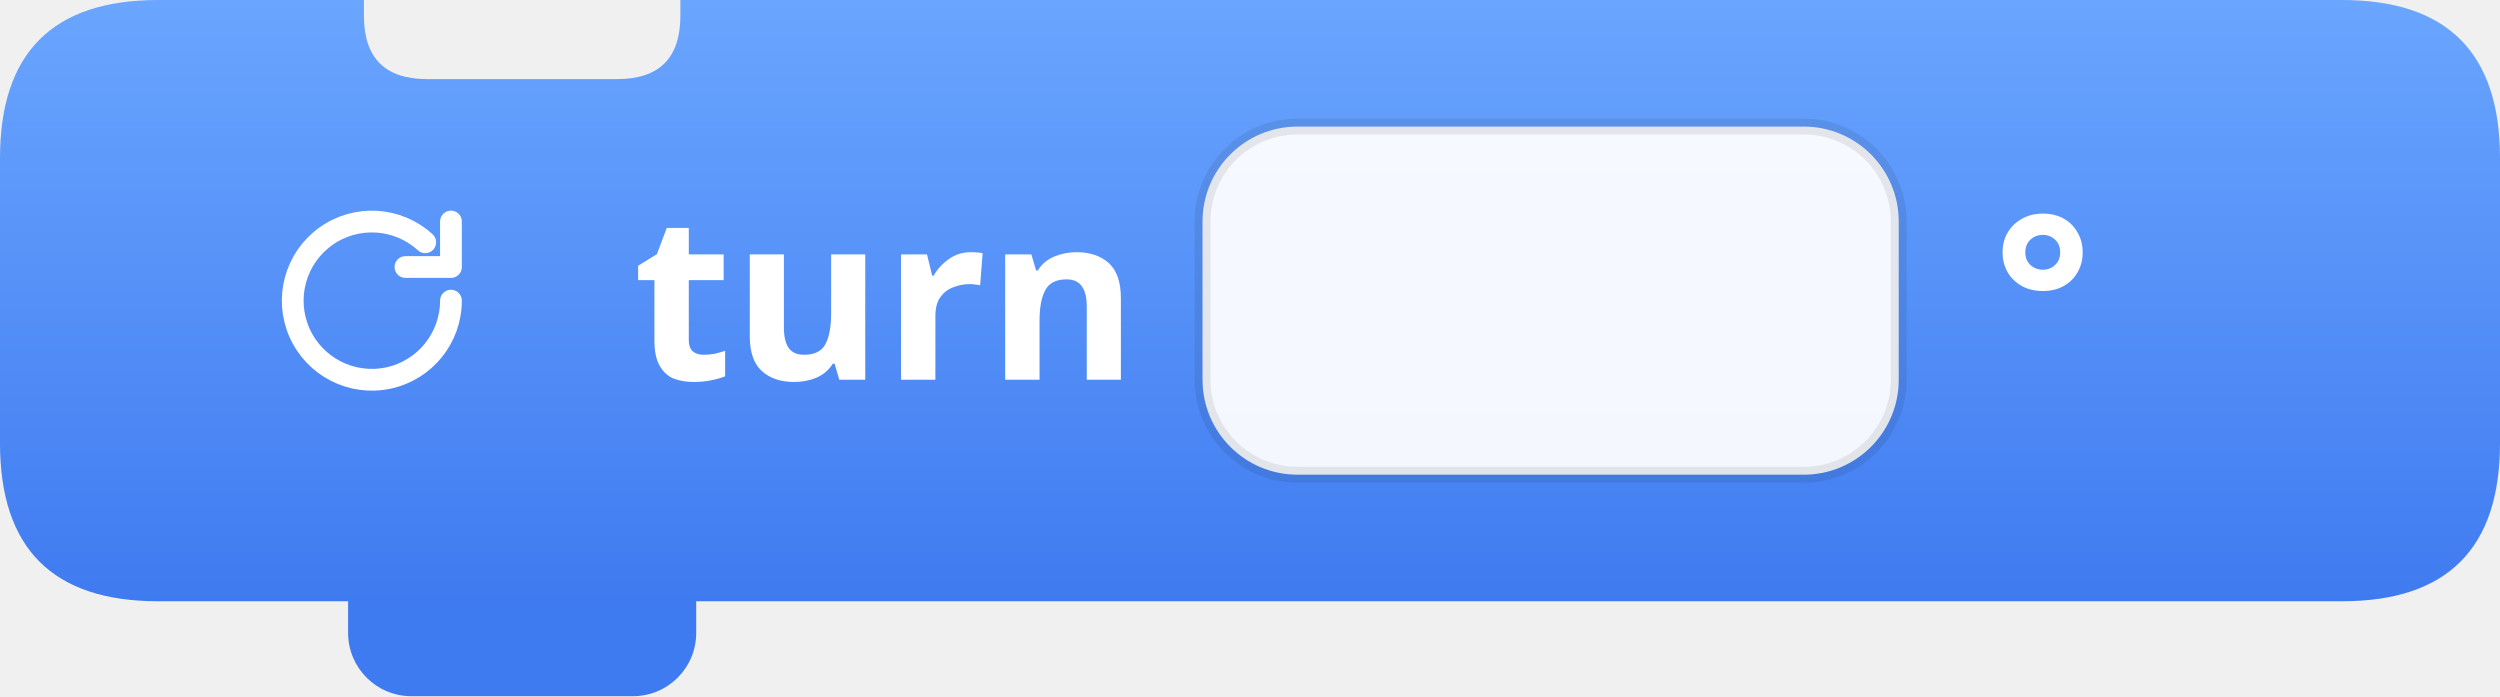
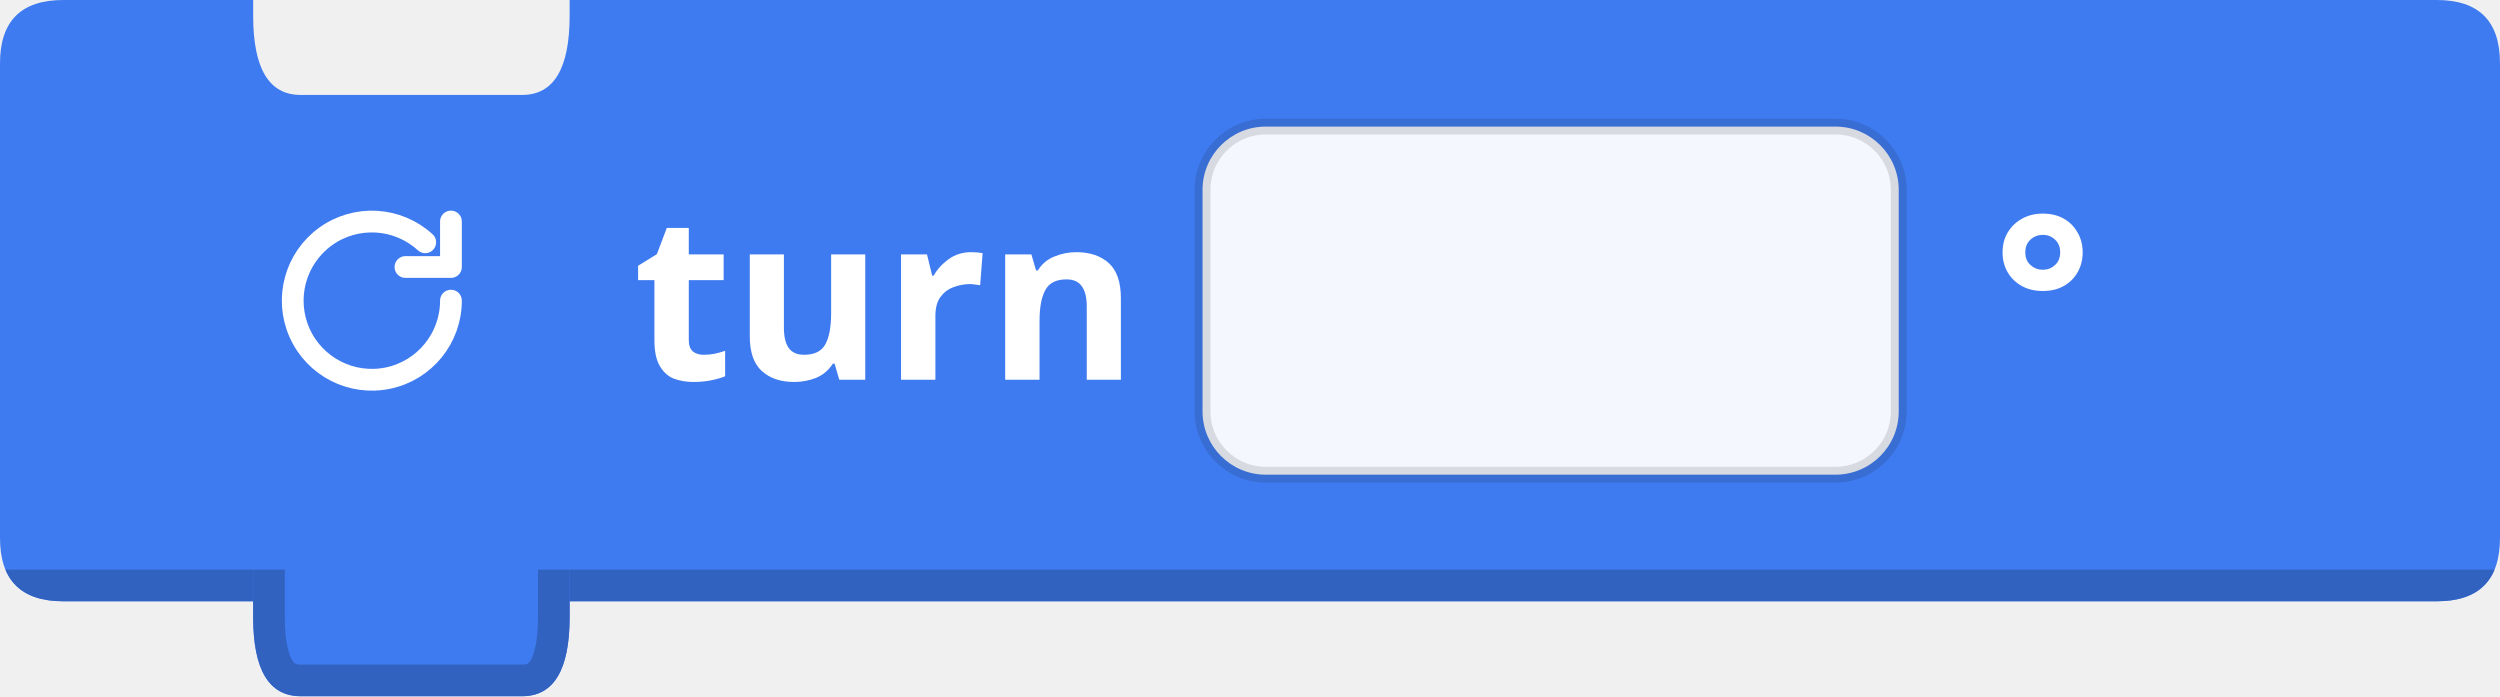
- <svg xmlns="http://www.w3.org/2000/svg" width="158" height="44" viewBox="0 0 158 44" fill="none" version="1.1" id="svg6">
-   <defs id="defs2">
-     <linearGradient id="blockGrad" x1="0" y1="0" x2="0" y2="38" gradientUnits="userSpaceOnUse">
-       <stop stop-color="#6aa5ff" id="stop1" />
-       <stop offset="1" stop-color="#3f7bf0" id="stop2" />
-     </linearGradient>
+ <svg xmlns="http://www.w3.org/2000/svg" width="158" height="44" viewBox="0 0 158 44" fill="none">
+   <defs>
+     <clipPath id="blockClip">
+       <path d="M4 0 H16 V1 Q16 6 19 6 H33 Q36 6 36 1 V0 H154 Q158 0 158 4 V34 Q158 38 154 38 H4 Q0 38 0 34 V4 Q0 0 4 0 Z" />
+     </clipPath>
+     <clipPath id="tabClip">
+       <path d="M16 34 H36 V39 Q36 44 33 44 H19 Q16 44 16 39 V34 Z" />
+     </clipPath>
  </defs>
-   <path d="M10 0 H23 V1 Q23 5 27 5 H39 Q43 5 43 1 V0 H148 Q158 0 158 10 V28 Q158 38 148 38 H10 Q0 38 0 28 V10 Q0 0 10 0 Z" fill="url(#blockGrad)" id="path2" />
-   <rect x="22" y="34" width="22" height="10" rx="4" fill="url(#blockGrad)" id="rect2" />
-   <rect x="76" y="8" width="44" height="22" rx="6" fill="#ffffff" fill-opacity=".94" stroke="#000000" stroke-opacity=".08" id="rect3" />
-   <g transform="translate(16 11.5) scale(.625)" id="g5">
-     <path d="M20 12a8 8 0 1 1-2.6-5.9" fill="none" stroke="#ffffff" stroke-width="2.2" stroke-linecap="round" id="path4" />
-     <path d="M20 4v4.6h-4.6" fill="none" stroke="#ffffff" stroke-width="2.2" stroke-linecap="round" stroke-linejoin="round" id="path5" />
+   <path d="M4 0 H16 V1 Q16 6 19 6 H33 Q36 6 36 1 V0 H154 Q158 0 158 4 V34 Q158 38 154 38 H4 Q0 38 0 34 V4 Q0 0 4 0 Z" fill="#3f7bf0" />
+   <rect x="0" y="36" width="158" height="2" fill="#3262c0" clip-path="url(#blockClip)" />
+   <path d="M16 34 H36 V39 Q36 44 33 44 H19 Q16 44 16 39 V34 Z" fill="#3f7bf0" />
+   <path d="M16 36 V39 Q16 44 19 44 H33 Q36 44 36 39 V36" fill="none" stroke="#3262c0" stroke-width="4" clip-path="url(#tabClip)" />
+   <rect x="76" y="8" width="44" height="22" rx="4" fill="#ffffff" fill-opacity=".94" stroke="#000000" stroke-opacity=".12" />
+   <g transform="translate(16 11.5) scale(.625)">
+     <path d="M20 12a8 8 0 1 1-2.6-5.9" fill="none" stroke="#ffffff" stroke-width="2.2" stroke-linecap="round" />
+     <path d="M20 4v4.6h-4.6" fill="none" stroke="#ffffff" stroke-width="2.2" stroke-linecap="round" stroke-linejoin="round" />
  </g>
-   <text x="40" y="24" fill="#ffffff" font-family="'Segoe UI Variable', 'Segoe UI', system-ui, sans-serif" font-size="14.5" font-weight="600" id="text5">turn</text>
-   <text x="126" y="24" fill="#ffffff" font-family="'Segoe UI Variable', 'Segoe UI', system-ui, sans-serif" font-size="14.5" font-weight="600" id="text6">°</text>
+   <text x="40" y="24" fill="#ffffff" font-family="'Segoe UI Variable', 'Segoe UI', system-ui, sans-serif" font-size="14.5" font-weight="600">turn</text>
+   <text x="126" y="24" fill="#ffffff" font-family="'Segoe UI Variable', 'Segoe UI', system-ui, sans-serif" font-size="14.5" font-weight="600">°</text>
</svg>
